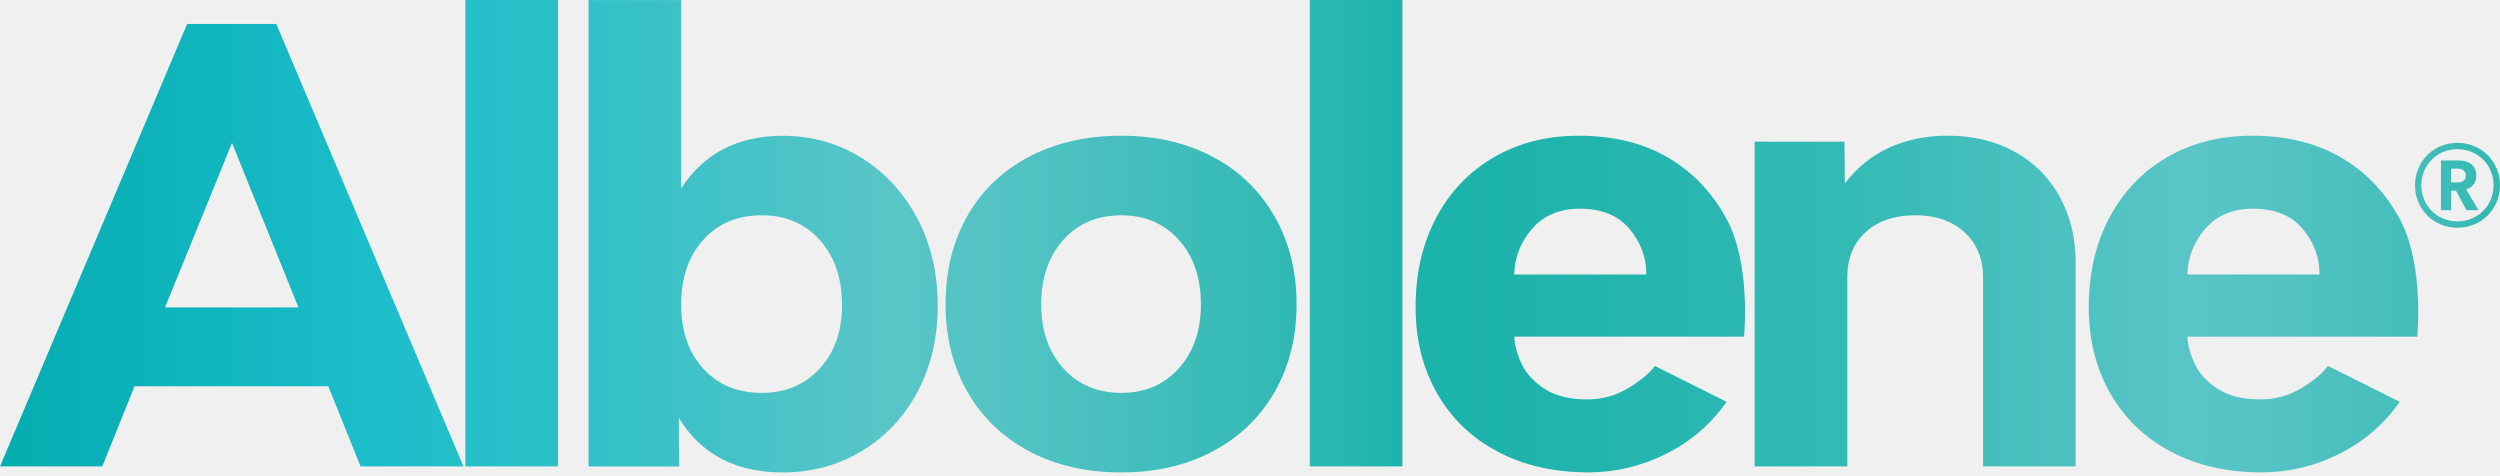
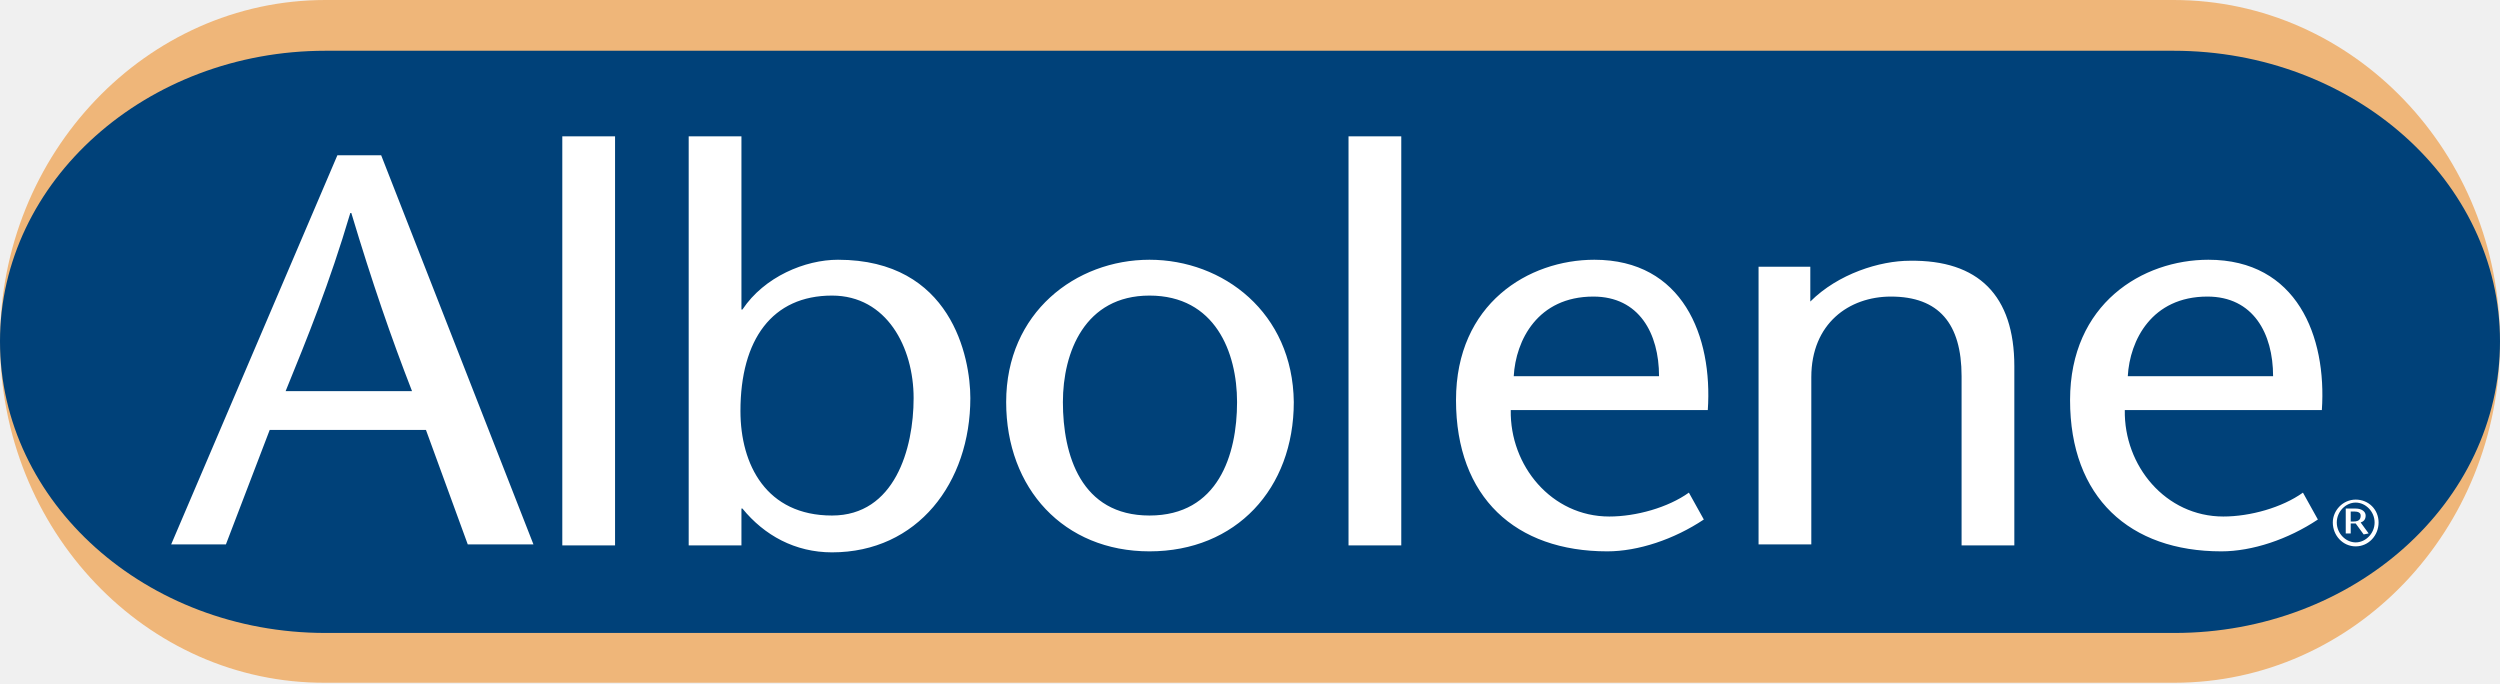
- <svg xmlns="http://www.w3.org/2000/svg" xmlns:xlink="http://www.w3.org/1999/xlink" width="300px" height="57px" viewBox="0 0 300 57" version="1.1">
-   <defs>
-     <path d="M0,55.97 L22.46,2.869 L33.153,2.869 C33.153,2.869 55.613,55.97 55.613,55.97 L43.271,55.97 C43.271,55.97 39.396,46.353 39.396,46.353 L16.148,46.353 C16.148,46.353 12.273,55.97 12.273,55.97 L0,55.97 Z M35.809,36.884 L27.841,17.149 L19.805,36.884 L35.804,36.884 L35.809,36.884 Z M55.84,55.97 L55.84,-6.18688166e-15 C55.84,-6.18688166e-15 66.963,-6.18688166e-15 66.963,-6.18688166e-15 L66.963,55.97 C66.963,55.97 55.84,55.97 55.84,55.97 Z M103.342,18.908 C106.163,20.654 108.401,23.07 110.051,26.157 C111.701,29.243 112.528,32.748 112.528,36.671 C112.528,40.545 111.714,44.002 110.09,47.041 C108.462,50.08 106.224,52.448 103.381,54.146 C100.534,55.844 97.391,56.693 93.947,56.693 C88.3,56.693 84.143,54.516 81.461,50.163 L81.487,55.975 L70.625,55.975 C70.625,55.975 70.625,0.004 70.625,0.004 L81.744,0.004 C81.744,0.004 81.744,22.608 81.744,22.608 C84.469,18.398 88.535,16.296 93.943,16.296 C97.386,16.296 100.521,17.166 103.342,18.912 L103.342,18.908 Z M98.353,44.237 C100.147,42.3 101.043,39.753 101.043,36.597 C101.043,33.392 100.155,30.798 98.388,28.812 C96.616,26.827 94.295,25.834 91.426,25.834 C88.509,25.834 86.163,26.814 84.395,28.778 C82.623,30.741 81.739,33.323 81.739,36.527 C81.739,39.731 82.623,42.304 84.395,44.242 C86.167,46.179 88.509,47.145 91.426,47.145 C94.252,47.145 96.559,46.179 98.353,44.242 L98.353,44.237 Z M123.552,54.177 C120.369,52.505 117.896,50.136 116.124,47.071 C114.352,44.011 113.469,40.493 113.469,36.523 C113.469,32.504 114.339,28.965 116.085,25.904 C117.831,22.844 120.308,20.475 123.513,18.799 C126.717,17.123 130.4,16.287 134.562,16.287 C138.672,16.287 142.32,17.123 145.503,18.799 C148.681,20.475 151.158,22.852 152.93,25.939 C154.702,29.026 155.586,32.552 155.586,36.523 C155.586,40.493 154.702,44.011 152.93,47.071 C151.162,50.132 148.685,52.5 145.503,54.177 C142.32,55.853 138.672,56.689 134.562,56.689 C130.4,56.689 126.73,55.853 123.547,54.177 L123.552,54.177 Z M141.454,44.202 C143.221,42.243 144.11,39.683 144.11,36.527 C144.11,33.323 143.221,30.737 141.454,28.778 C139.682,26.818 137.388,25.834 134.566,25.834 C131.697,25.834 129.377,26.814 127.605,28.778 C125.833,30.741 124.949,33.323 124.949,36.527 C124.949,39.683 125.833,42.243 127.605,44.202 C129.377,46.166 131.697,47.145 134.566,47.145 C137.388,47.145 139.682,46.166 141.454,44.202 Z M157.17,55.97 L157.17,-6.18688166e-15 C157.17,-6.18688166e-15 168.29,-6.18688166e-15 168.29,-6.18688166e-15 L168.29,55.97 C168.29,55.97 157.17,55.97 157.17,55.97 Z M200.402,19.051 C203.436,20.893 205.622,23.366 207.22,26.335 C210.167,31.821 209.283,40.397 209.283,40.397 L181.712,40.397 C181.76,41.451 182.06,42.548 182.609,43.697 C183.157,44.847 184.08,45.839 185.373,46.675 C186.662,47.511 188.36,47.929 190.467,47.929 C192.235,47.929 193.863,47.489 195.347,46.601 C196.828,45.717 197.903,44.821 198.578,43.911 L207.189,48.216 C205.322,50.894 202.905,52.975 199.94,54.46 C196.976,55.944 193.863,56.684 190.611,56.684 C186.496,56.684 182.874,55.861 179.74,54.207 C176.605,52.557 174.176,50.223 172.456,47.211 C170.732,44.198 169.87,40.754 169.87,36.88 C169.87,32.813 170.697,29.226 172.347,26.117 C173.997,23.009 176.305,20.593 179.269,18.869 C182.234,17.145 185.63,16.287 189.457,16.287 C193.715,16.287 197.359,17.21 200.402,19.047 L200.402,19.051 Z M195.522,27.445 C194.159,25.843 192.187,25.042 189.601,25.042 C187.158,25.042 185.247,25.843 183.858,27.445 C182.469,29.047 181.755,30.88 181.707,32.935 L197.563,32.935 C197.563,30.88 196.884,29.047 195.517,27.445 L195.522,27.445 Z M281.184,19.051 C284.218,20.893 286.404,23.366 288.001,26.335 C290.949,31.821 290.065,40.397 290.065,40.397 L262.493,40.397 C262.541,41.451 262.842,42.548 263.39,43.697 C263.939,44.847 264.862,45.839 266.155,46.675 C267.444,47.511 269.141,47.929 271.249,47.929 C273.016,47.929 274.644,47.489 276.129,46.601 C277.609,45.717 278.685,44.821 279.359,43.911 L287.971,48.216 C286.103,50.894 283.687,52.975 280.722,54.46 C277.757,55.944 274.644,56.684 271.392,56.684 C267.278,56.684 263.656,55.861 260.521,54.207 C257.387,52.557 254.957,50.223 253.238,47.211 C251.514,44.198 250.652,40.754 250.652,36.88 C250.652,32.813 251.479,29.226 253.129,26.117 C254.779,23.009 257.086,20.593 260.051,18.869 C263.016,17.145 266.412,16.287 270.239,16.287 C274.496,16.287 278.14,17.21 281.184,19.047 L281.184,19.051 Z M276.303,27.445 C274.94,25.843 272.968,25.042 270.382,25.042 C267.94,25.042 266.029,25.843 264.64,27.445 C263.251,29.047 262.537,30.88 262.489,32.935 L278.345,32.935 C278.345,30.88 277.666,29.047 276.299,27.445 L276.303,27.445 Z M241.731,18.189 C244.051,19.456 245.858,21.25 247.147,23.571 C248.44,25.891 249.084,28.56 249.084,31.573 L249.084,55.97 C249.084,55.97 237.965,55.97 237.965,55.97 L237.965,33.223 C237.965,31.024 237.225,29.239 235.74,27.876 C234.26,26.514 232.297,25.83 229.859,25.83 C227.368,25.83 225.383,26.501 223.903,27.837 C222.418,29.178 221.678,30.972 221.678,33.218 L221.678,55.966 C221.678,55.966 210.555,55.966 210.555,55.966 L210.555,17.001 C210.555,17.001 221.33,17.001 221.33,17.001 L221.386,22.025 C222.775,20.162 224.521,18.738 226.624,17.754 C228.727,16.775 231.095,16.283 233.729,16.283 C236.742,16.283 239.411,16.918 241.731,18.185 L241.731,18.189 Z M294.893,27.328 C292.037,27.328 289.799,25.103 289.799,22.234 C289.799,19.365 292.037,17.14 294.893,17.14 C297.749,17.14 300,19.365 300,22.234 C300,25.103 297.762,27.328 294.893,27.328 Z M294.893,17.902 C292.455,17.902 290.561,19.796 290.561,22.234 C290.561,24.672 292.455,26.566 294.893,26.566 C297.331,26.566 299.225,24.672 299.225,22.234 C299.225,19.796 297.344,17.902 294.893,17.902 Z M295.969,25.221 L294.719,22.883 L294.131,22.883 L294.131,25.221 L292.912,25.221 L292.912,19.252 L295.024,19.252 C296.343,19.252 297.161,19.927 297.161,21.045 C297.161,22.164 296.417,22.595 295.942,22.726 L297.418,25.221 L295.969,25.221 Z M294.819,20.24 L294.131,20.24 L294.131,21.89 L294.819,21.89 C295.394,21.89 295.895,21.746 295.895,21.072 C295.895,20.397 295.394,20.24 294.819,20.24 Z" id="path-1" />
-     <linearGradient x1="0.698%" y1="50%" x2="101.895%" y2="50%" id="linearGradient-3">
-       <stop stop-color="#00A9AB" offset="0%" />
-       <stop stop-color="#06ADB1" offset="7%" />
-       <stop stop-color="#17BAC5" offset="17%" />
-       <stop stop-color="#1CBECA" offset="19%" />
-       <stop stop-color="#28BFC9" offset="24%" />
-       <stop stop-color="#49C3C7" offset="33%" />
-       <stop stop-color="#59C5C7" offset="37%" />
-       <stop stop-color="#53C3C4" offset="41%" />
-       <stop stop-color="#43BEBC" offset="46%" />
-       <stop stop-color="#28B7B0" offset="53%" />
-       <stop stop-color="#1AB3AA" offset="55%" />
-       <stop stop-color="#20B4AD" offset="61%" />
-       <stop stop-color="#33BAB5" offset="70%" />
-       <stop stop-color="#53C3C3" offset="80%" />
-       <stop stop-color="#5AC5C7" offset="82%" />
-       <stop stop-color="#54C3C3" offset="85%" />
-       <stop stop-color="#44BEBA" offset="90%" />
-       <stop stop-color="#29B5AB" offset="95%" />
-       <stop stop-color="#28B5AA" offset="95%" />
-     </linearGradient>
-   </defs>
+ <svg xmlns="http://www.w3.org/2000/svg" width="300px" height="82px" viewBox="0 0 300 82" version="1.1">
  <g id="Page-1" stroke="none" stroke-width="1" fill="none" fill-rule="evenodd">
-     <g id="brand-albolene">
-       <mask id="mask-2" fill="white">
-         <use xlink:href="#path-1" />
-       </mask>
-       <g id="Shape" />
-       <rect id="Rectangle" fill="url(#linearGradient-3)" fill-rule="nonzero" mask="url(#mask-2)" x="-25.538" y="-47.176" width="344.808" height="163.418" />
+     <g id="brand-albolene" fill-rule="nonzero">
+       <path d="M300,40.963 C300,63.654 282.444,81.928 260.947,81.928 L39.053,81.928 C17.556,82.046 0,63.654 0,40.963 L0,40.963 C0,18.392 17.556,0 39.053,0 L260.828,0 C282.444,0 300,18.392 300,40.963 L300,40.963 Z" id="Sandy" fill="#EFB679" />
+       <path d="M300,40.963 C300,60.311 282.444,75.955 260.947,75.955 L39.053,75.955 C17.556,75.955 0,60.311 0,40.963 L0,40.963 C0,21.736 17.556,6.091 39.053,6.091 L260.828,6.091 C282.444,6.091 300,21.736 300,40.963 L300,40.963 Z" id="Prussian_Blue" fill="#004179" />
+       <path d="M100.557,31.17 C96.616,31.17 91.72,33.201 89.092,37.142 L88.973,37.142 L88.973,16.361 L82.643,16.361 L82.643,65.446 L88.973,65.446 L88.973,61.027 L89.092,61.027 C91.72,64.252 95.422,66.282 99.841,66.282 C110.111,66.282 116.441,57.922 116.441,47.771 C116.441,42.874 114.172,31.17 100.557,31.17 Z M99.841,61.863 C91.959,61.863 88.854,55.772 88.854,49.323 C88.854,40.725 92.675,35.47 99.841,35.47 C106.409,35.47 109.634,41.68 109.634,47.771 C109.634,53.861 107.365,61.863 99.841,61.863 Z M40.486,18.631 L20.541,65.326 L27.11,65.326 L32.365,51.592 L51.115,51.592 L56.131,65.326 L64.013,65.326 L45.74,18.631 L40.486,18.631 Z M34.275,46.935 C36.903,40.486 39.53,34.037 42.038,25.557 L42.158,25.557 C44.666,33.917 46.935,40.486 49.443,46.935 L34.275,46.935 Z M265.008,31.17 C257.126,31.17 248.408,36.425 248.408,48.01 C248.408,59.713 255.573,66.162 266.561,66.162 C270.263,66.162 274.562,64.729 278.145,62.341 L276.354,59.116 C273.846,60.908 270.024,61.982 266.799,61.982 C259.873,61.982 254.857,55.892 254.976,49.204 L278.623,49.204 C279.22,40.366 275.637,31.17 265.008,31.17 Z M255.334,45.143 C255.573,40.844 258.201,35.589 264.889,35.589 C270.382,35.589 272.771,40.008 272.771,45.143 L255.334,45.143 Z M67.476,16.361 L73.806,16.361 L73.806,65.446 L67.476,65.446 L67.476,16.361 Z M241.72,43.949 L241.72,65.446 L235.39,65.446 L235.39,45.143 C235.39,38.814 232.643,35.589 226.911,35.589 C221.895,35.589 217.357,38.814 217.357,45.263 L217.357,65.326 L211.027,65.326 L211.027,32.006 L217.237,32.006 L217.237,36.186 C220.581,32.842 225.597,31.29 229.18,31.29 C237.42,31.17 241.72,35.47 241.72,43.949 Z M191.322,31.17 C183.439,31.17 174.721,36.425 174.721,48.01 C174.721,59.713 181.887,66.162 192.874,66.162 C196.576,66.162 200.876,64.729 204.459,62.341 L202.667,59.116 C200.159,60.908 196.338,61.982 193.113,61.982 C186.186,61.982 181.17,55.892 181.29,49.204 L204.936,49.204 C205.533,40.366 201.951,31.17 191.322,31.17 Z M181.648,45.143 C181.887,40.844 184.514,35.589 191.202,35.589 C196.696,35.589 199.084,40.008 199.084,45.143 L181.648,45.143 Z M137.938,31.17 C129.1,31.17 120.74,37.5 120.74,48.248 C120.74,58.639 127.667,66.162 137.938,66.162 C148.328,66.162 155.255,58.639 155.255,48.248 C155.135,37.5 146.775,31.17 137.938,31.17 Z M137.938,61.863 C129.697,61.863 127.548,54.578 127.548,48.248 C127.548,42.277 130.175,35.47 137.938,35.47 C145.82,35.47 148.447,42.277 148.447,48.248 C148.447,54.578 146.178,61.863 137.938,61.863 Z M161.823,16.361 L168.153,16.361 L168.153,65.446 L161.823,65.446 L161.823,16.361 Z M282.683,59.952 C281.131,59.952 279.936,61.266 279.936,62.699 C279.936,64.252 281.131,65.565 282.683,65.565 C284.236,65.565 285.43,64.252 285.43,62.699 C285.43,61.146 284.236,59.952 282.683,59.952 Z M282.683,65.088 C281.489,65.088 280.414,64.013 280.414,62.699 C280.414,61.385 281.489,60.311 282.683,60.311 C283.877,60.311 284.952,61.385 284.952,62.699 C284.952,64.013 283.877,65.088 282.683,65.088 Z M283.877,61.863 C283.877,61.385 283.4,61.027 282.683,61.027 L281.489,61.027 L281.489,64.013 L282.086,64.013 L282.086,62.818 L282.683,62.818 L283.639,64.132 L284.236,64.013 L283.28,62.699 C283.639,62.58 283.877,62.341 283.877,61.863 Z M282.444,62.58 L282.086,62.58 L282.086,61.385 L282.564,61.385 C282.922,61.385 283.28,61.505 283.28,61.863 C283.28,62.221 283.161,62.58 282.444,62.58 Z" id="White" fill="#FFFFFF" />
    </g>
  </g>
</svg>
